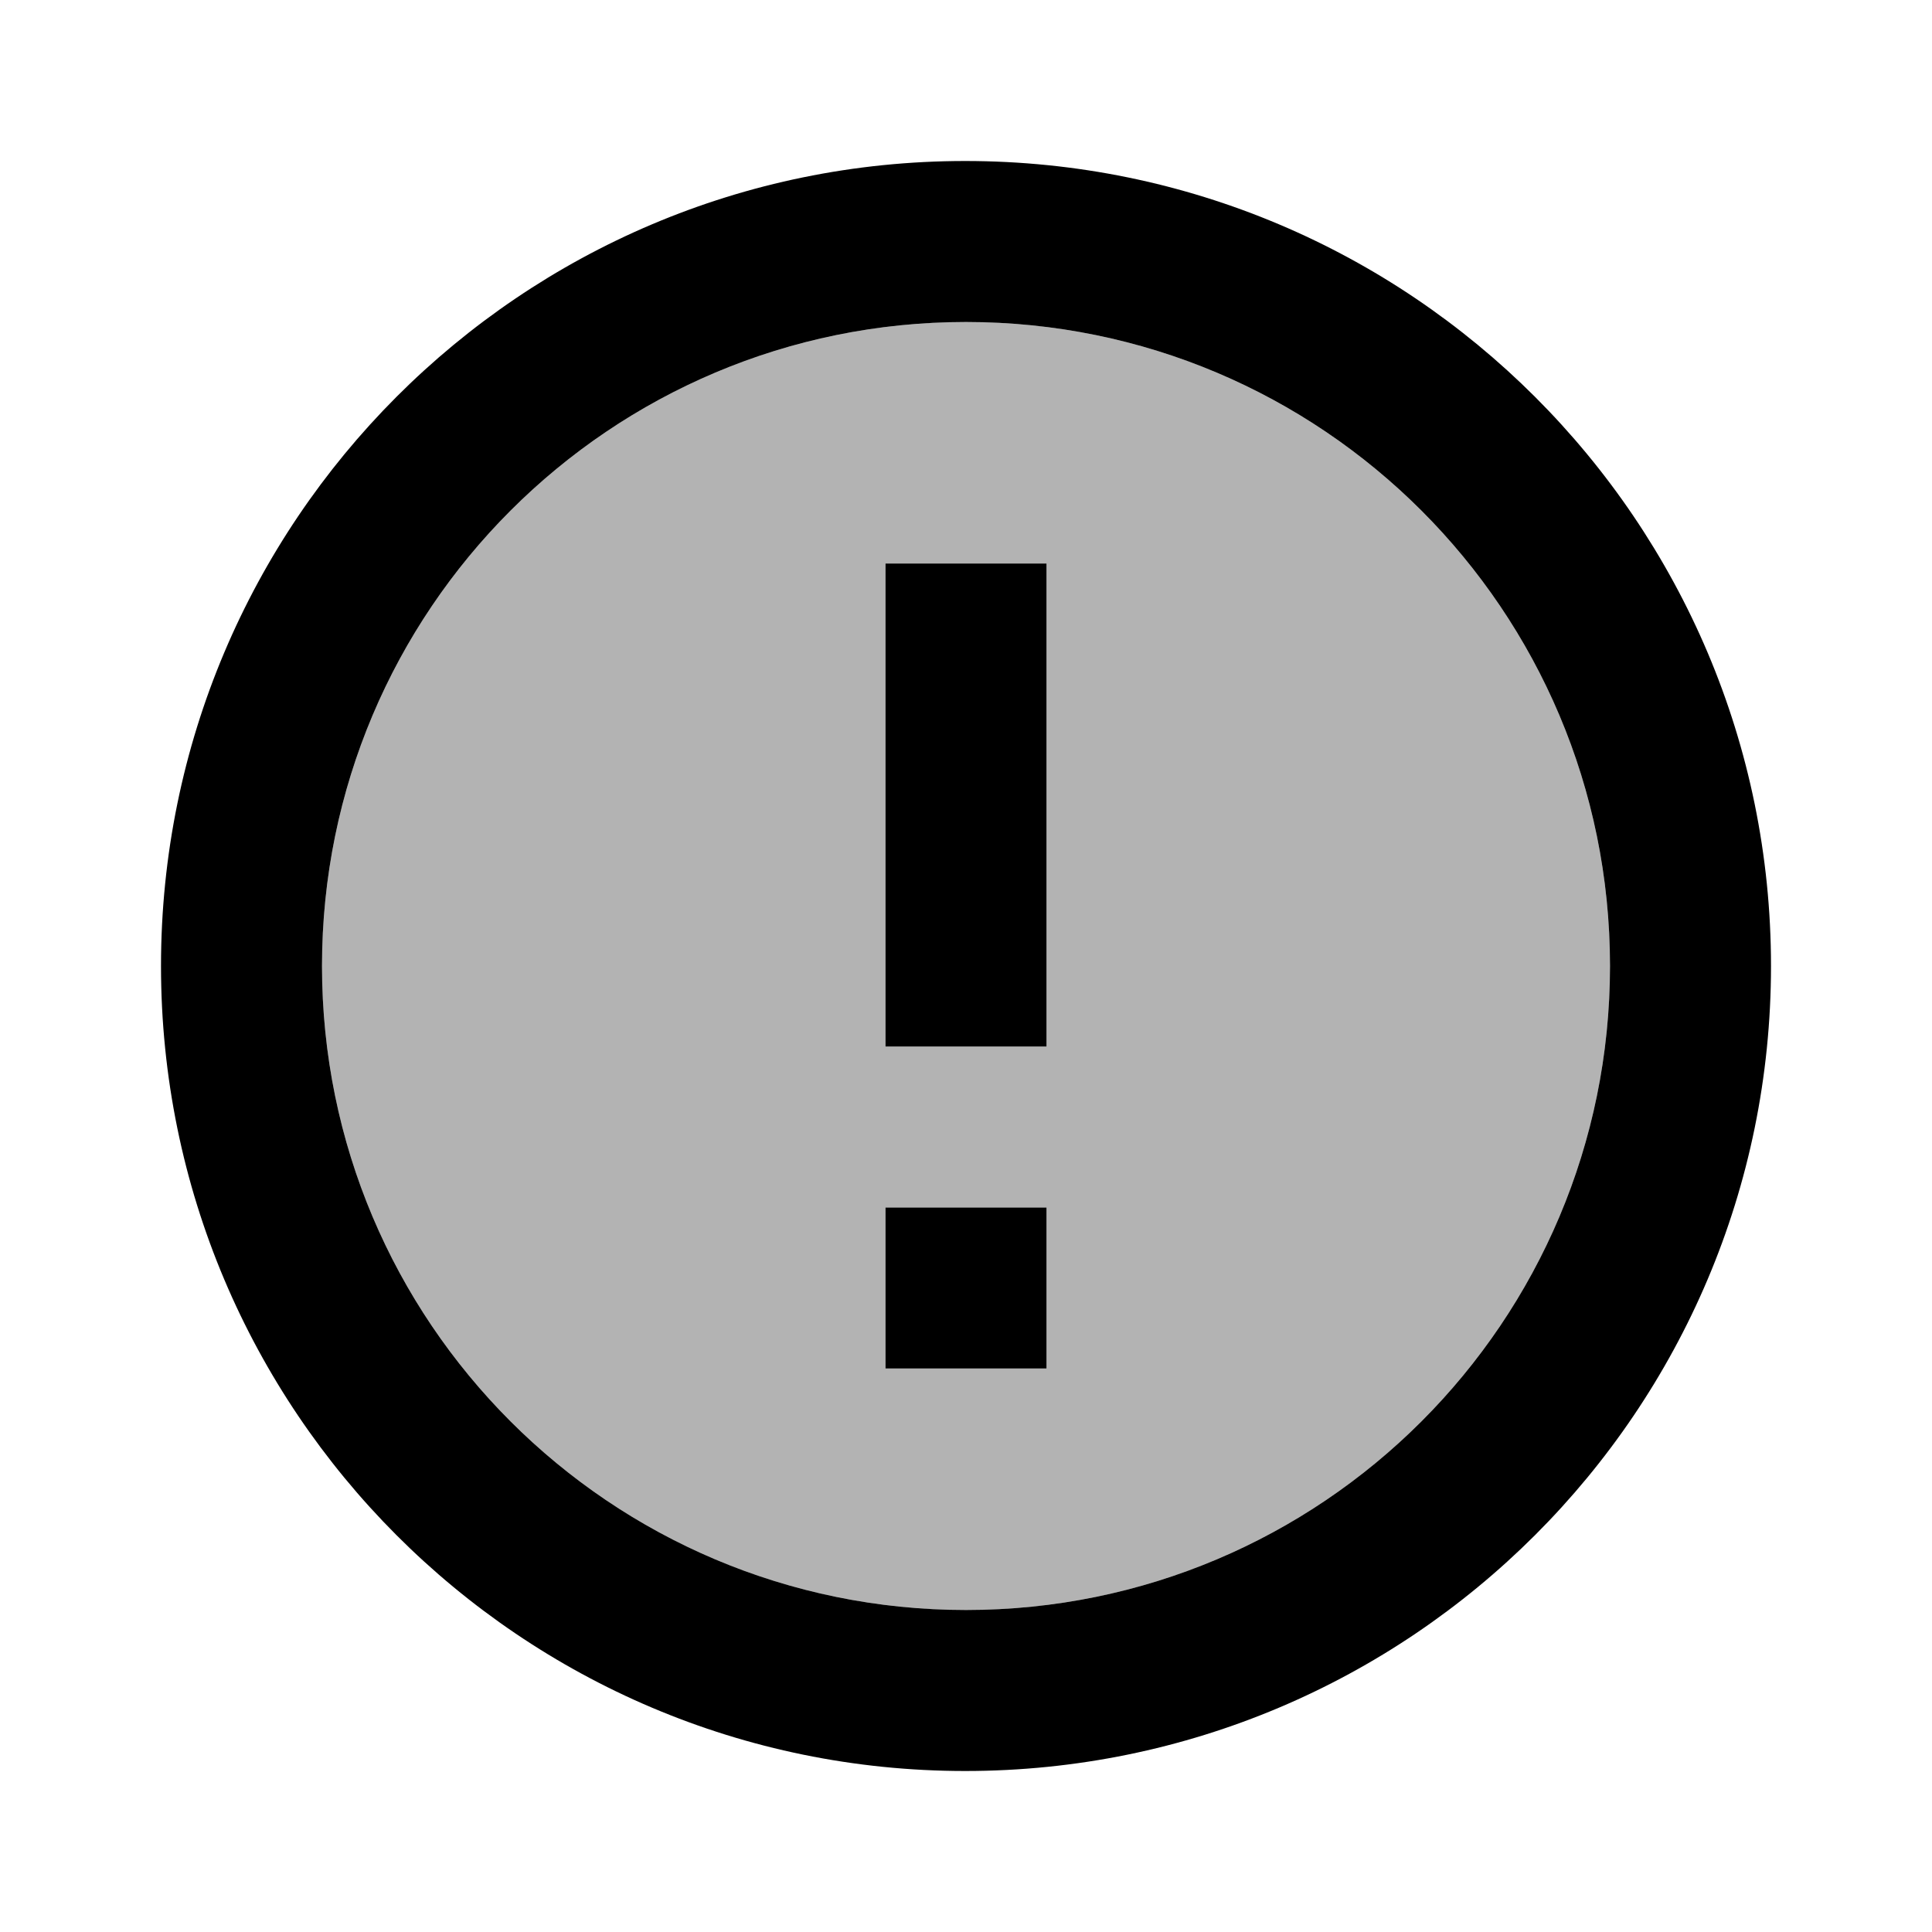
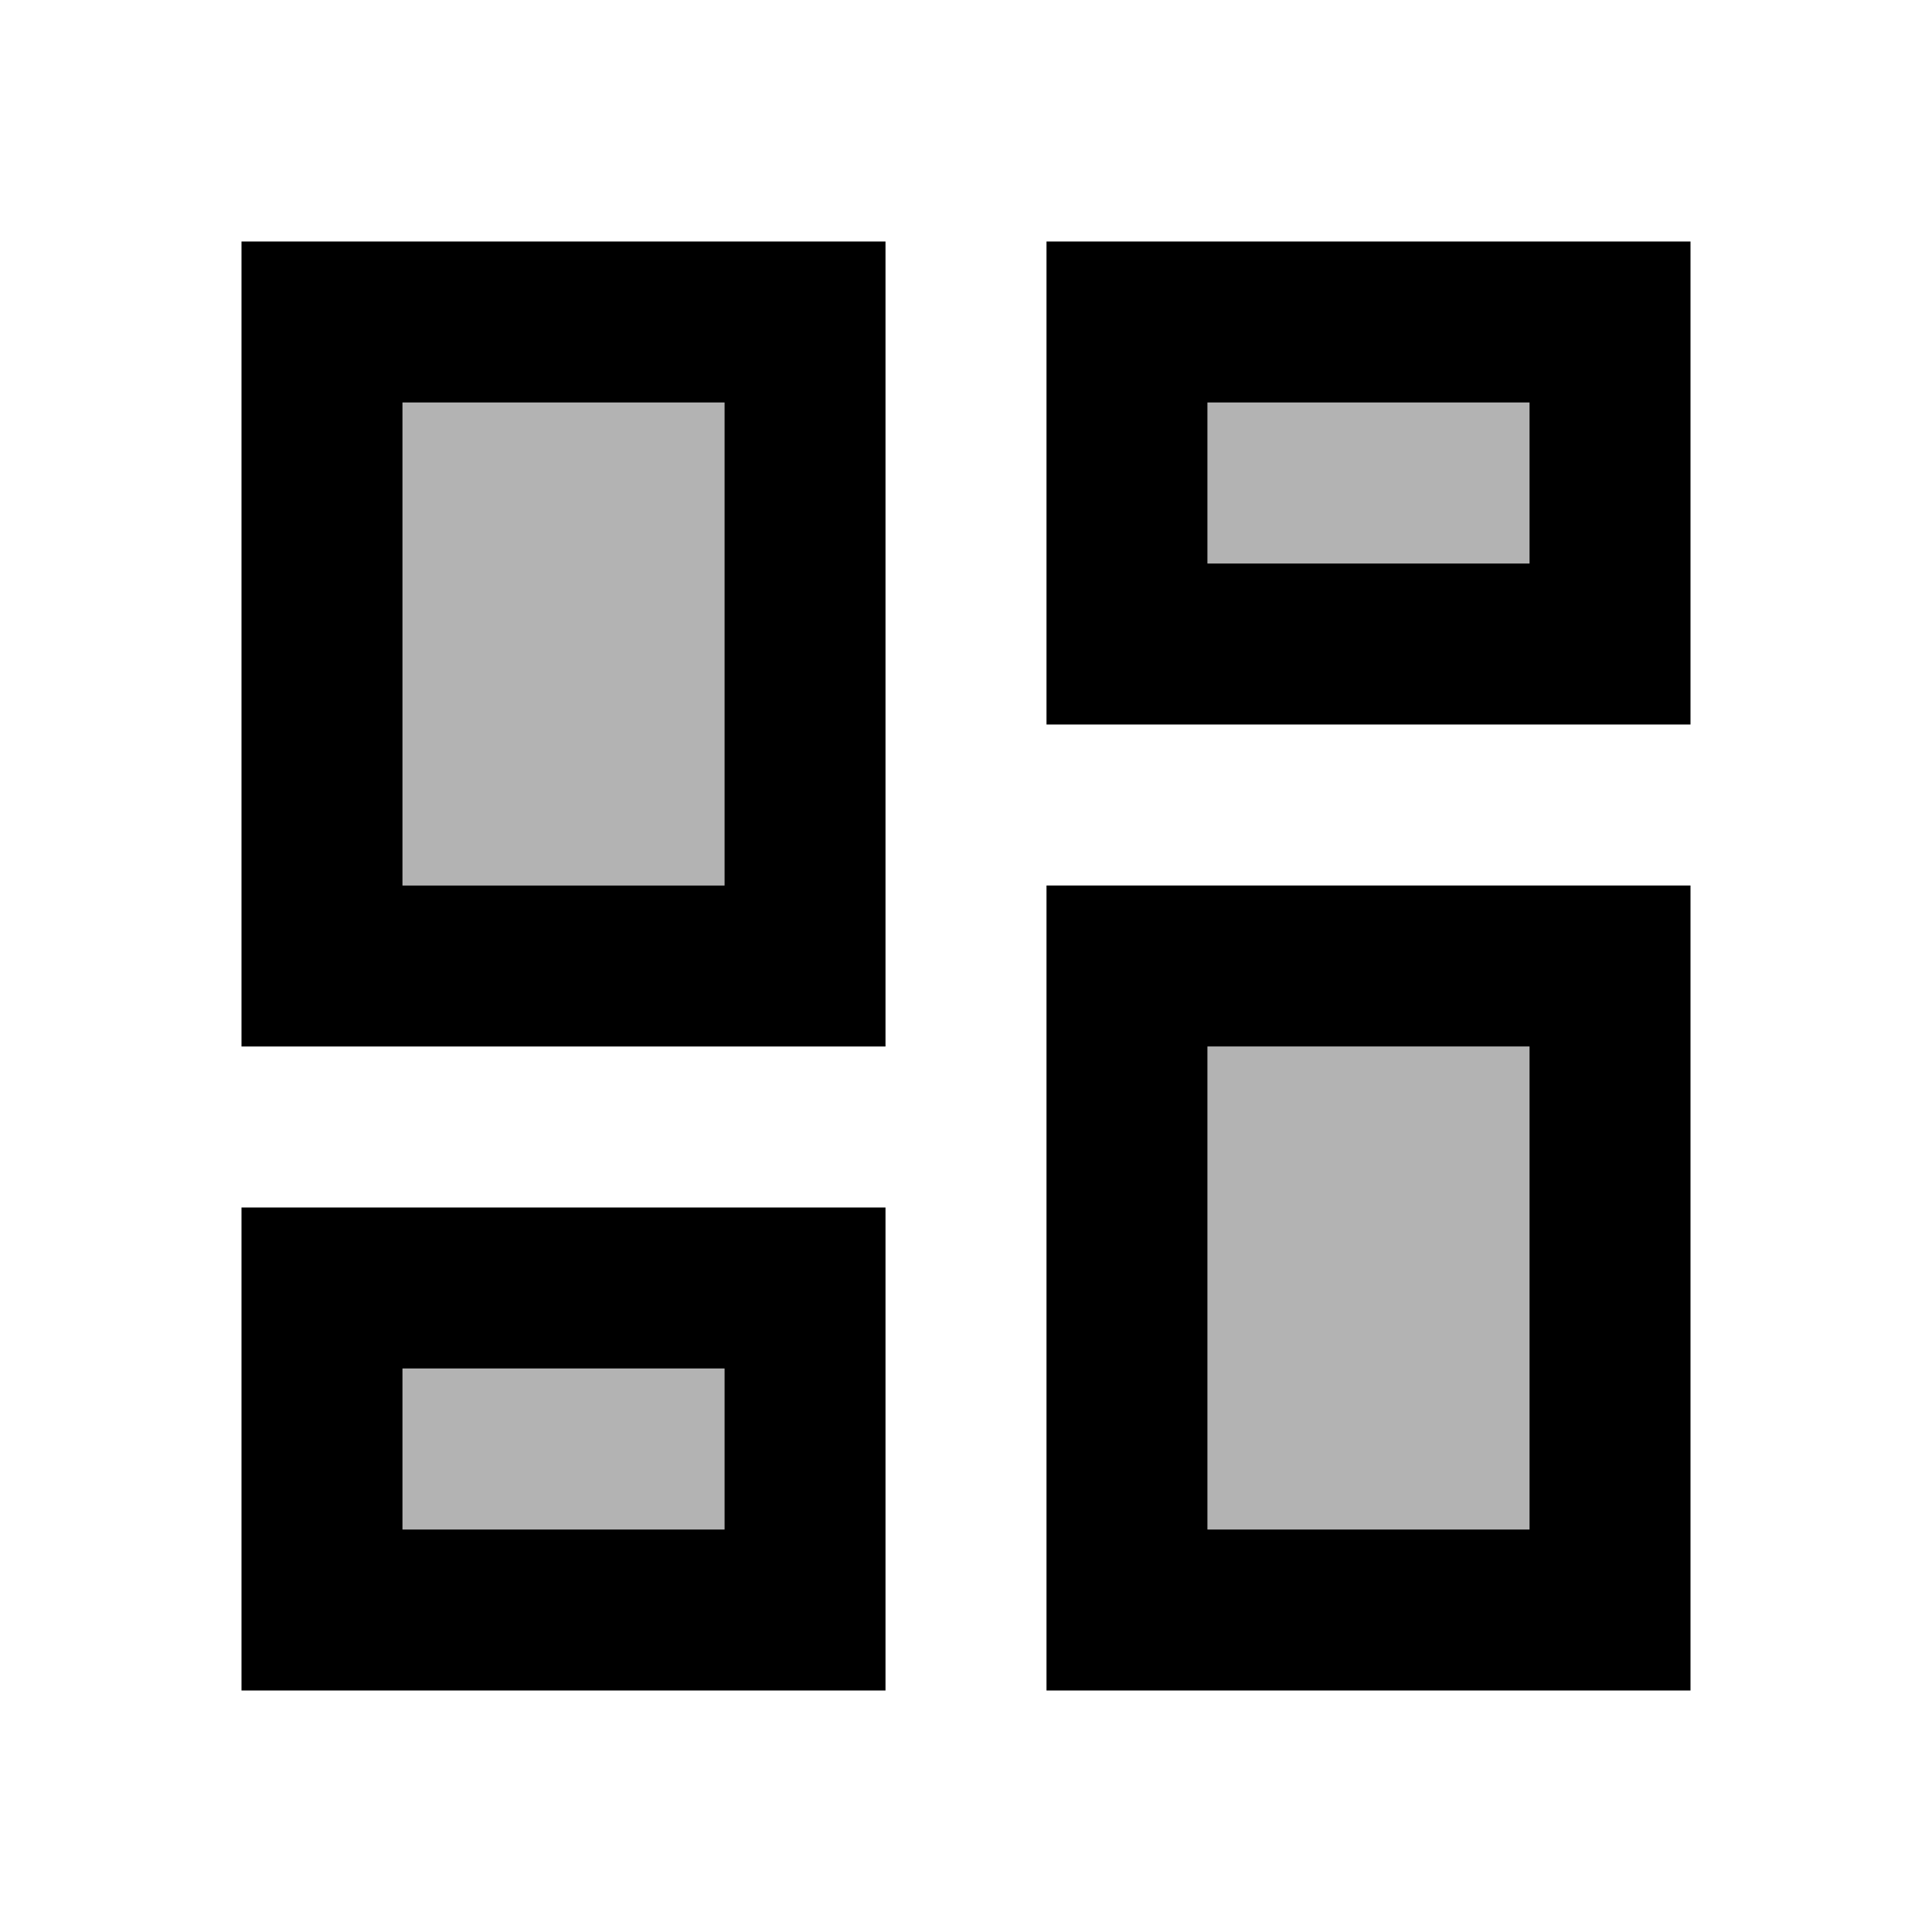
<svg xmlns="http://www.w3.org/2000/svg" width="24" height="24" viewBox="0 0 24 24">
-   <path opacity=".3" d="M12 4c-4.42 0-8 3.58-8 8s3.58 8 8 8 8-3.58 8-8-3.58-8-8-8zm1 13h-2v-2h2v2zm0-4h-2V7h2v6z" />
-   <path d="M11.99 2C6.47 2 2 6.48 2 12s4.47 10 9.99 10C17.52 22 22 17.52 22 12S17.52 2 11.99 2zM12 20c-4.42 0-8-3.58-8-8s3.58-8 8-8 8 3.58 8 8-3.58 8-8 8zm-1-5h2v2h-2zm0-8h2v6h-2z" />
+   <path fill="none" d="M0 0h24v24H0V0z" />
+   <path d="M5 5h4v6H5zm10 8h4v6h-4zM5 17h4v2H5zM15 5h4v2h-4z" opacity=".3" />
+   <path d="M3 13h8V3H3v10zm2-8h4v6H5V5zm8 16h8V11h-8v10zm2-8h4v6h-4v-6zM13 3v6h8V3h-8zm6 4h-4V5h4v2zM3 21h8v-6H3v6zm2-4h4v2H5v-2z" />
</svg>
